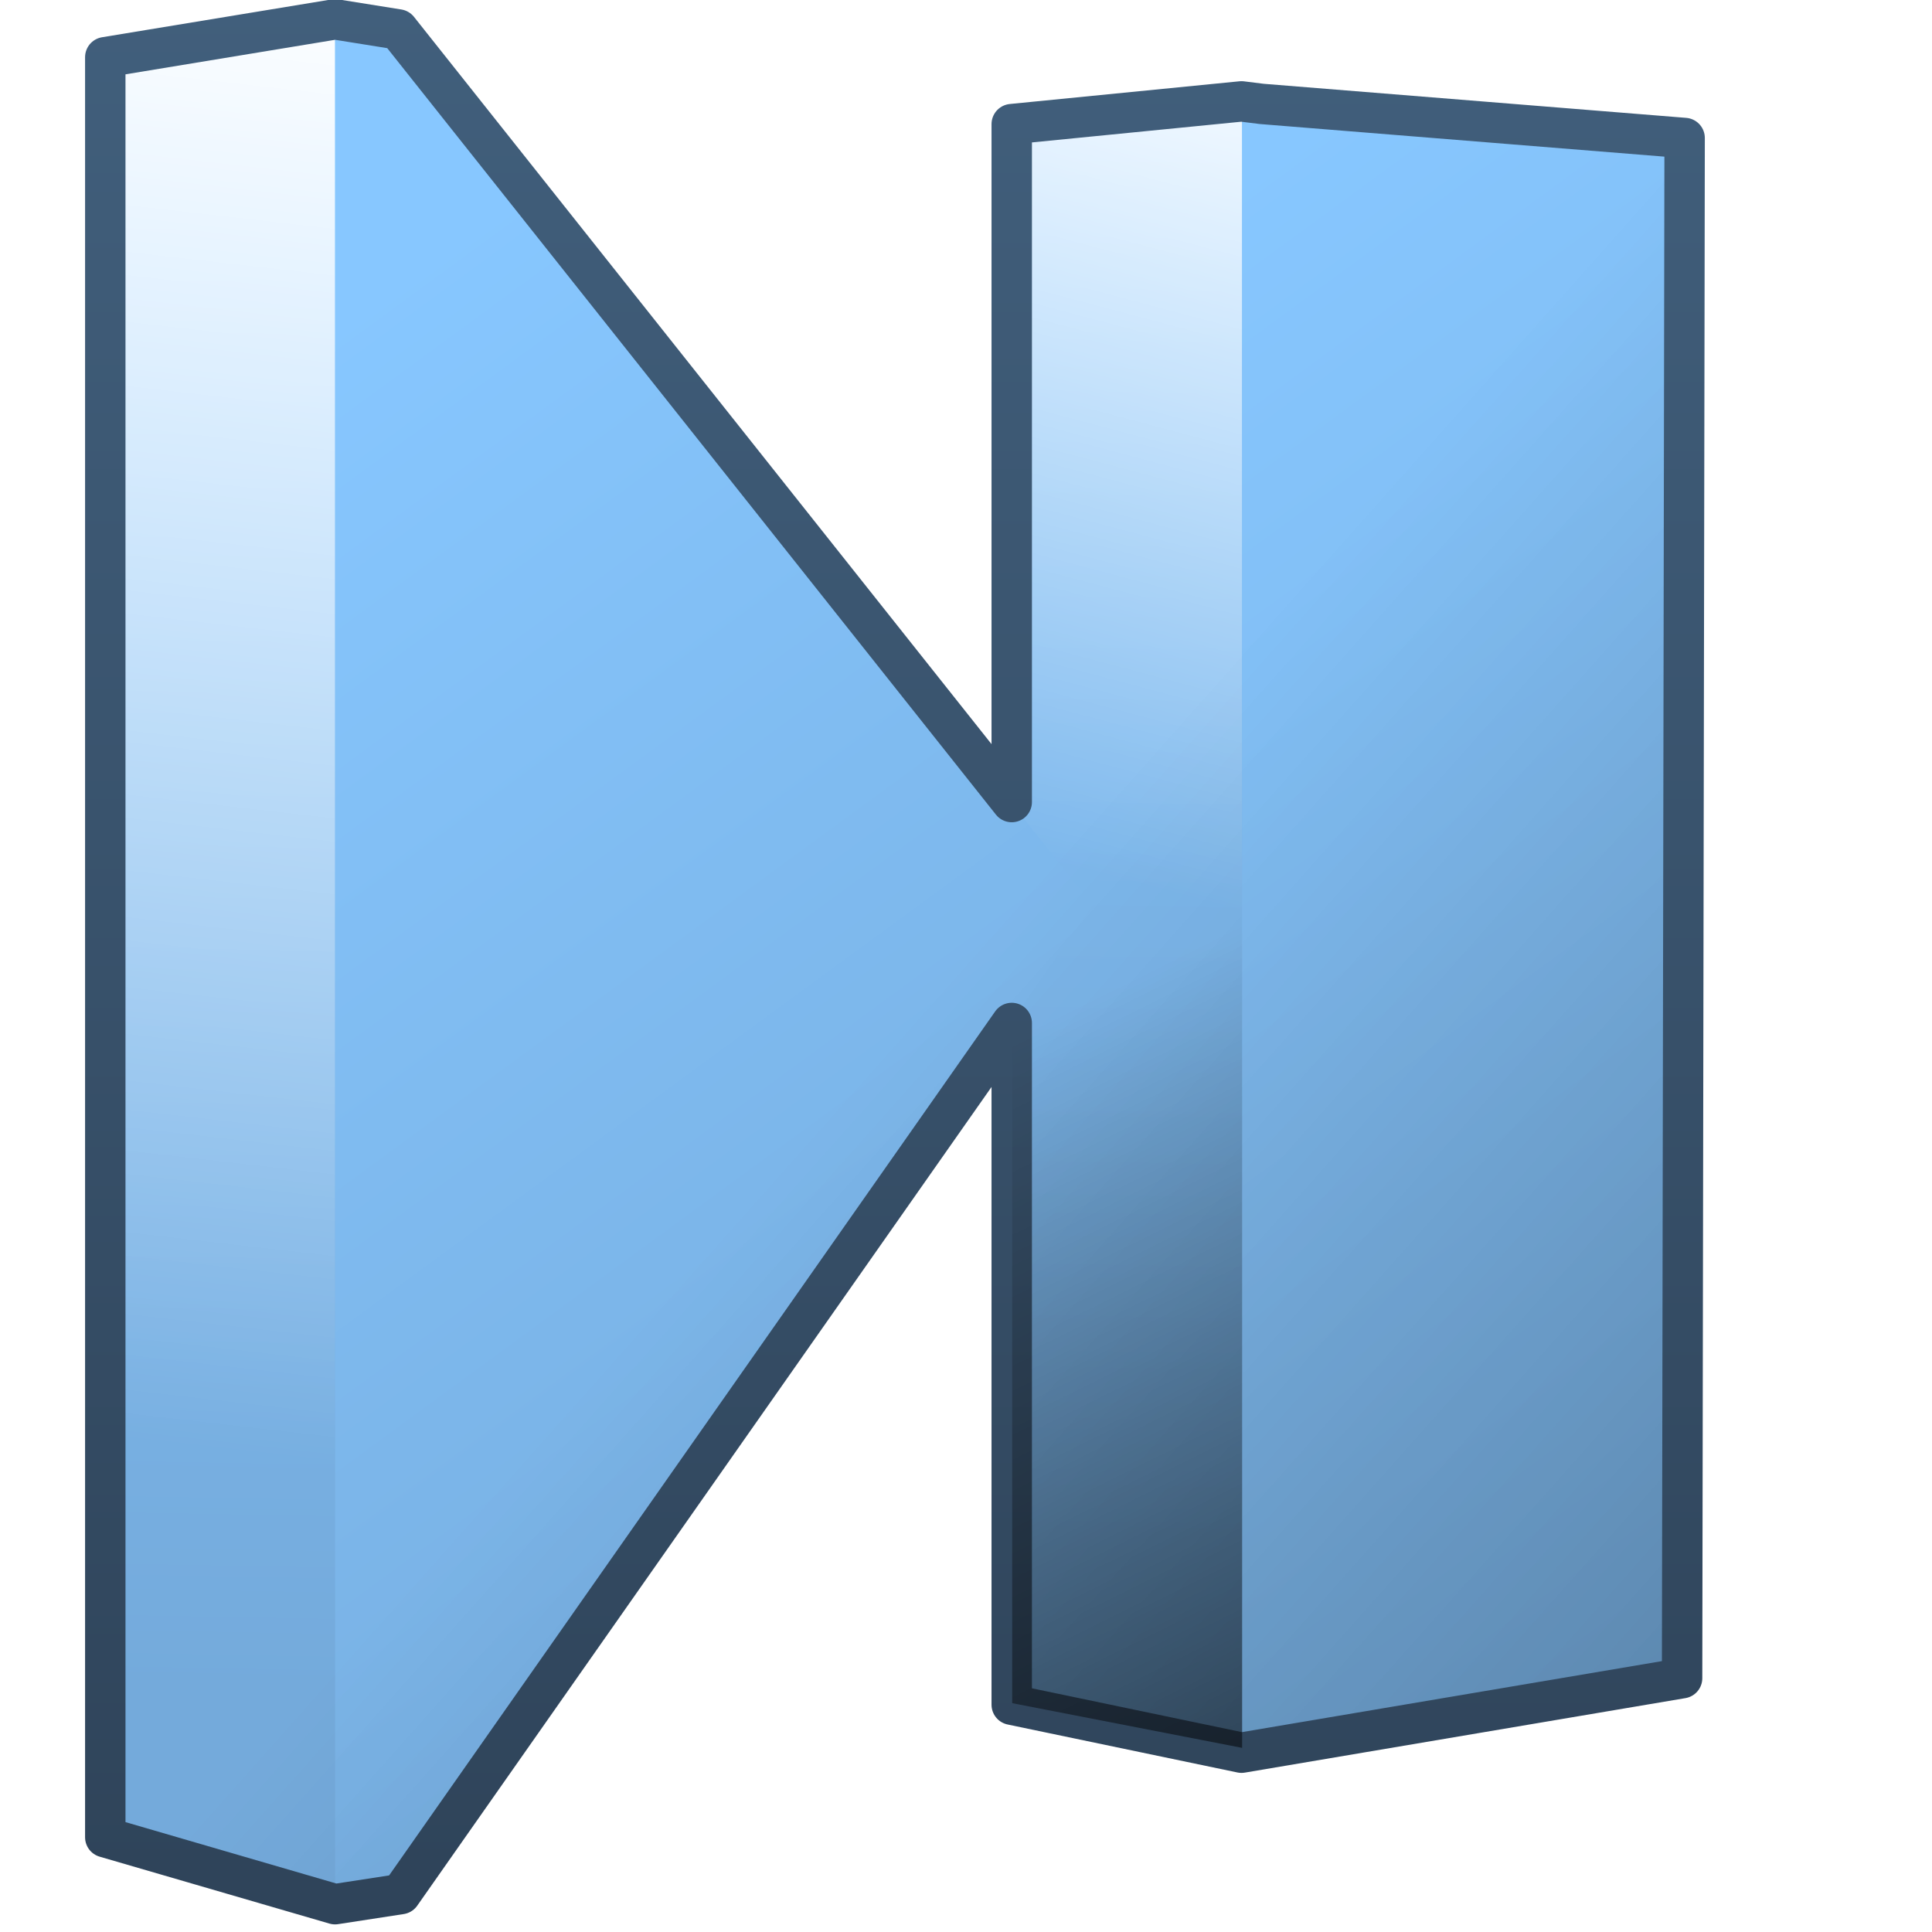
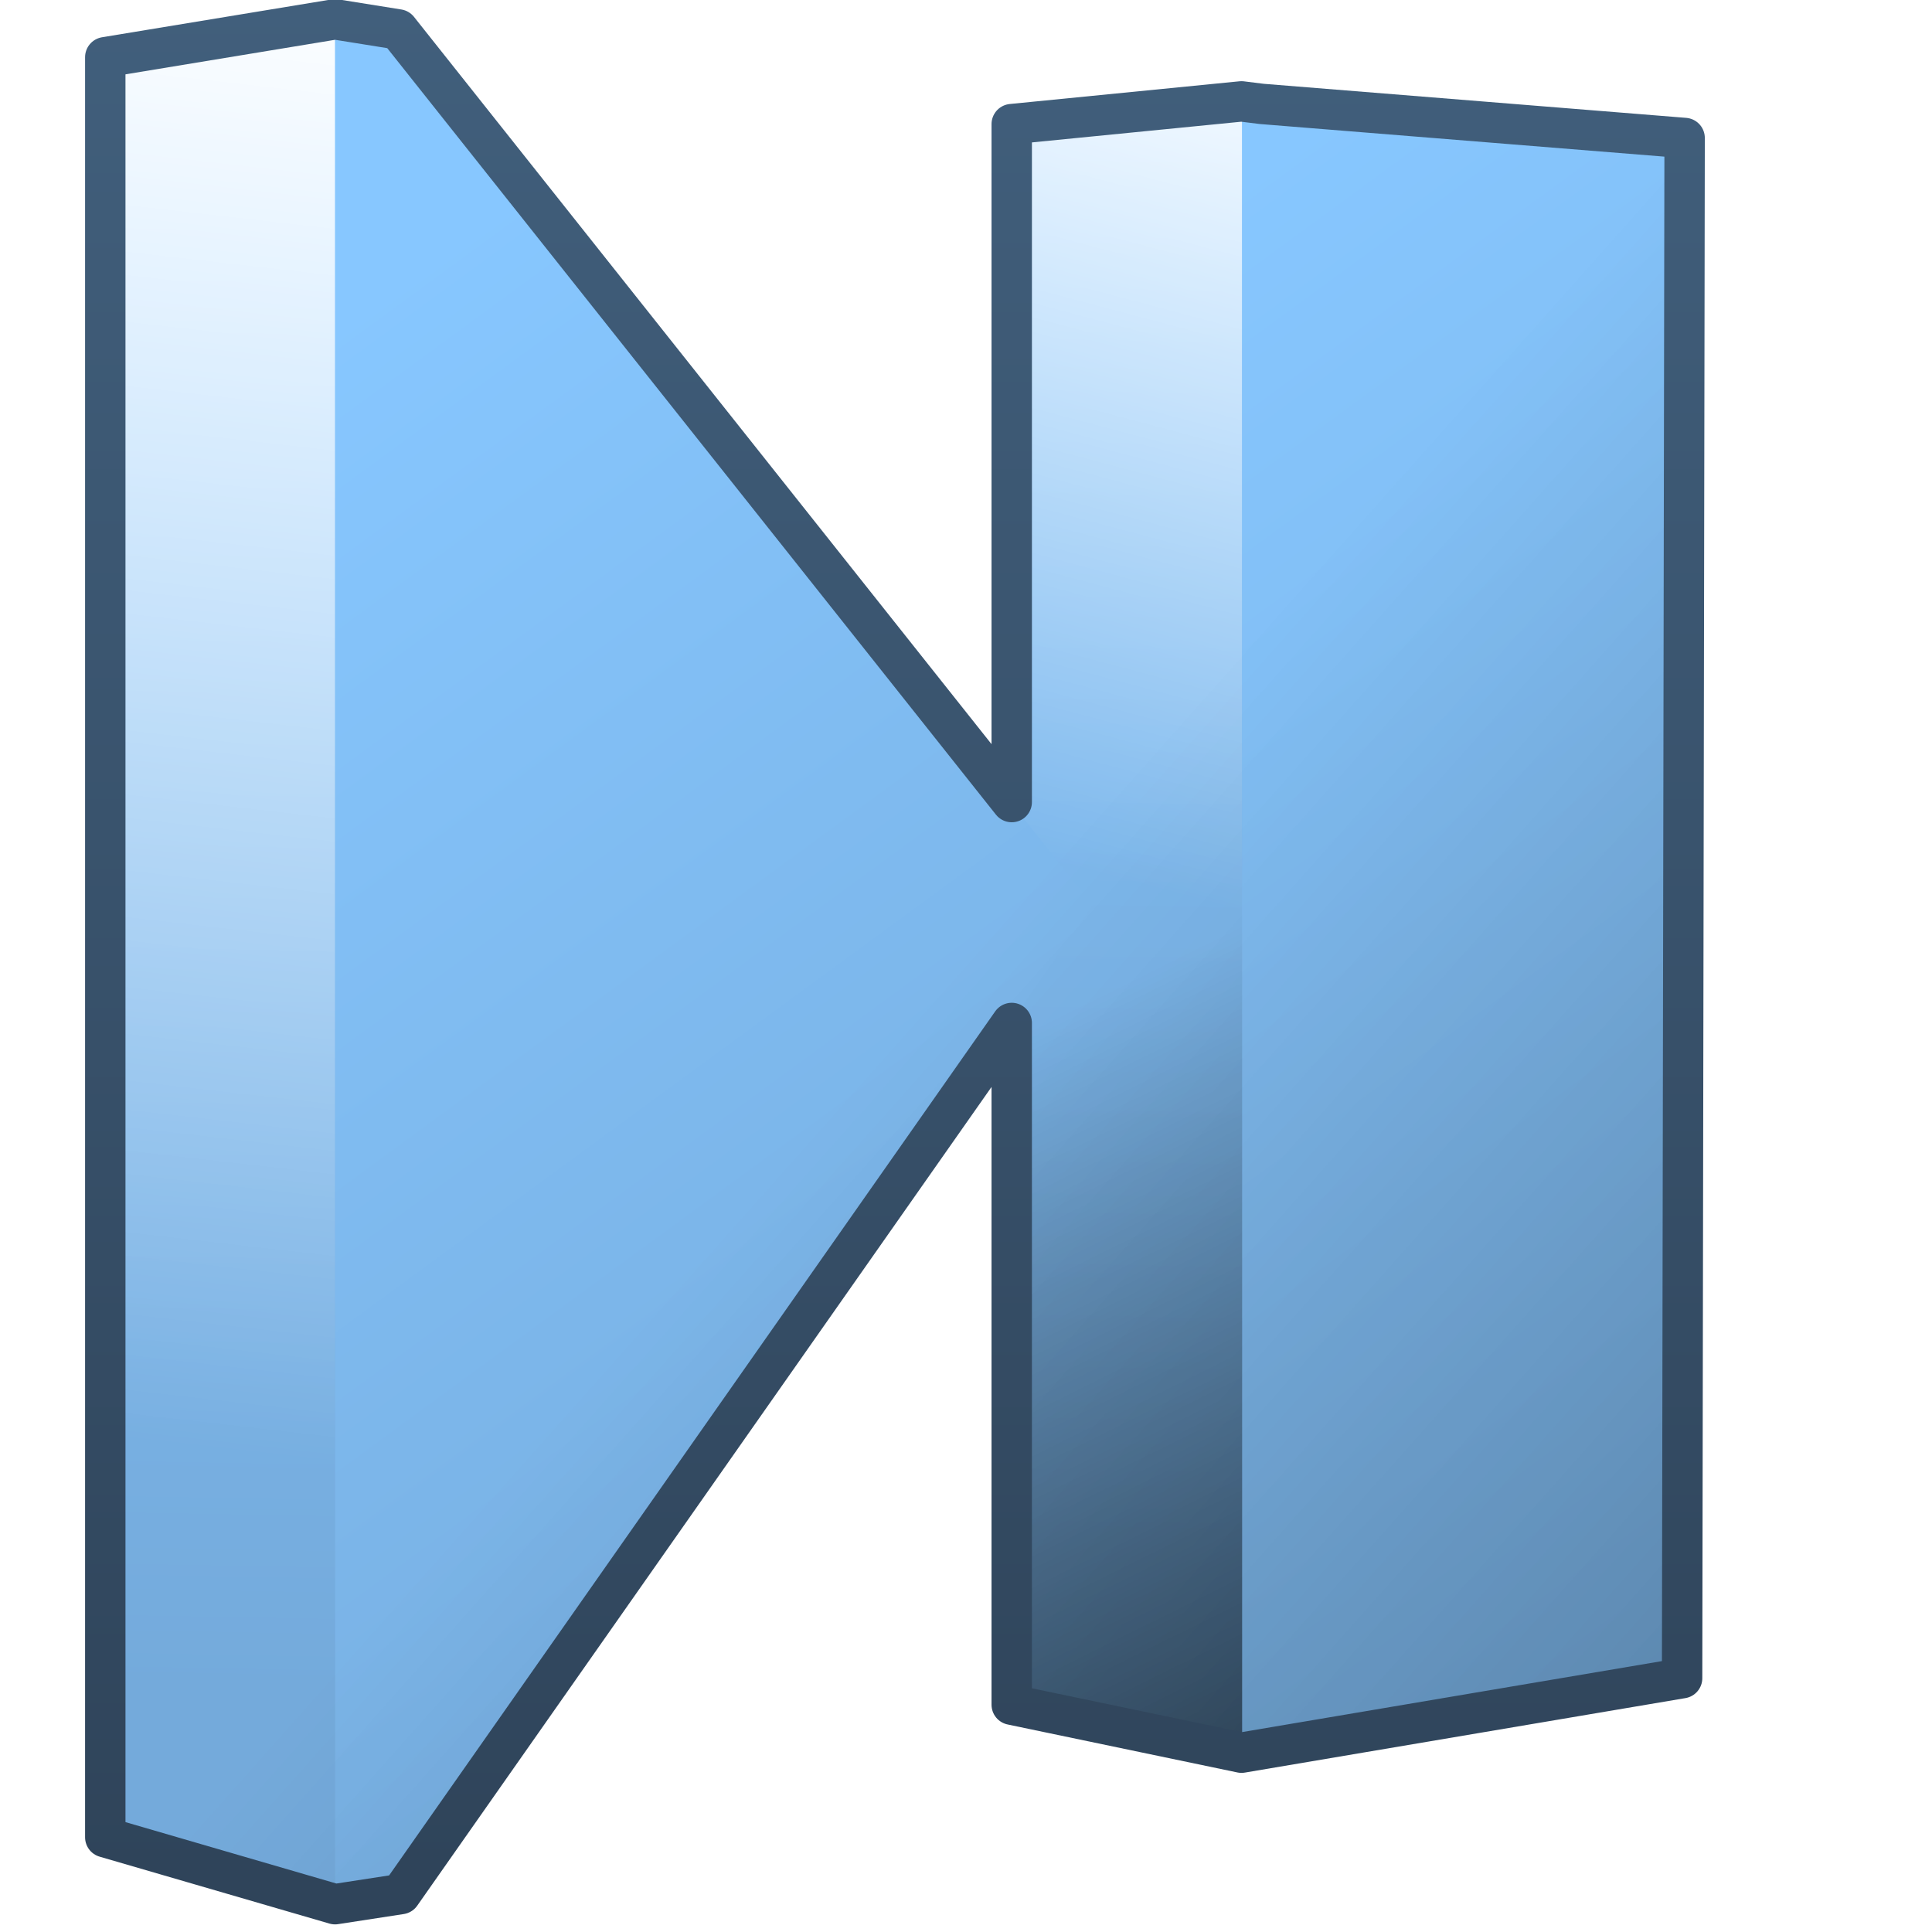
- <svg xmlns="http://www.w3.org/2000/svg" xmlns:xlink="http://www.w3.org/1999/xlink" width="128" height="128" id="svg2" version="1.0">
+ <svg xmlns="http://www.w3.org/2000/svg" xmlns:xlink="http://www.w3.org/1999/xlink" width="136.533" height="136.533" id="svg2" version="1.0">
  <defs id="defs4">
-     <linearGradient y2="981.542" x2="493.579" y1="944.671" x1="494.25" gradientTransform="matrix(2.676524,0,0,2.676524,-1308.285,-2514.903)" gradientUnits="userSpaceOnUse" id="linearGradient5525" xlink:href="#linearGradient5316" />
-     <linearGradient y2="975.042" x2="490.079" y1="938.671" x1="494.25" gradientTransform="matrix(2.676524,0,0,2.676524,-1308.285,-2514.903)" gradientUnits="userSpaceOnUse" id="linearGradient5522" xlink:href="#linearGradient5362" />
-     <linearGradient y2="981.542" x2="493.579" y1="944.671" x1="494.25" gradientTransform="matrix(2.676524,0,0,2.676524,-1248.196,-2524.602)" gradientUnits="userSpaceOnUse" id="linearGradient5519" xlink:href="#linearGradient5316" />
-     <linearGradient y2="964.292" x2="491.405" y1="942.921" x1="497.096" gradientTransform="matrix(2.676524,0,0,2.676524,-1248.196,-2524.602)" gradientUnits="userSpaceOnUse" id="linearGradient5516" xlink:href="#linearGradient5362" />
-     <linearGradient y2="980.387" x2="520.838" y1="947.625" x1="496.846" gradientTransform="matrix(2.676524,0,0,2.676524,-1248.196,-2524.602)" gradientUnits="userSpaceOnUse" id="linearGradient5513" xlink:href="#linearGradient5316" />
-     <linearGradient y2="980.387" x2="520.838" y1="947.625" x1="496.846" gradientTransform="matrix(2.676524,0,0,2.676524,-1308.285,-2514.903)" gradientUnits="userSpaceOnUse" id="linearGradient5510" xlink:href="#linearGradient5316" />
-     <linearGradient gradientUnits="userSpaceOnUse" y2="171.594" x2="690.953" y1="218.08" x1="690.953" id="linearGradient10496" xlink:href="#linearGradient9863" gradientTransform="matrix(2.676524,0,0,2.676524,-1790.06,-459.3327)" />
-     <linearGradient y2="843.422" x2="812.5" y1="923.672" x1="902.656" gradientTransform="matrix(2.676524,0,0,2.676524,-2111.242,-2193.72)" gradientUnits="userSpaceOnUse" id="linearGradient5507" xlink:href="#linearGradient5344" />
-     <linearGradient y2="947.518" x2="494.25" y1="979.192" x1="509.986" gradientTransform="matrix(2.676524,0,0,2.676524,-1248.196,-2471.072)" gradientUnits="userSpaceOnUse" id="linearGradient5504" xlink:href="#linearGradient5344" />
+     <linearGradient y2="981.542" x2="493.579" y1="944.671" x1="494.25" gradientTransform="matrix(2.854959,0,0,2.854959,-1395.504,-2682.563)" gradientUnits="userSpaceOnUse" id="linearGradient5525" xlink:href="#linearGradient5316" />
+     <linearGradient y2="975.042" x2="490.079" y1="938.671" x1="494.25" gradientTransform="matrix(2.854959,0,0,2.854959,-1395.504,-2682.563)" gradientUnits="userSpaceOnUse" id="linearGradient5522" xlink:href="#linearGradient5362" />
+     <linearGradient y2="981.542" x2="493.579" y1="944.671" x1="494.25" gradientTransform="matrix(2.854959,0,0,2.854959,-1331.409,-2692.909)" gradientUnits="userSpaceOnUse" id="linearGradient5519" xlink:href="#linearGradient5316" />
+     <linearGradient y2="964.292" x2="491.405" y1="942.921" x1="497.096" gradientTransform="matrix(2.854959,0,0,2.854959,-1331.409,-2692.909)" gradientUnits="userSpaceOnUse" id="linearGradient5516" xlink:href="#linearGradient5362" />
+     <linearGradient y2="980.387" x2="520.838" y1="947.625" x1="496.846" gradientTransform="matrix(2.854959,0,0,2.854959,-1331.409,-2692.909)" gradientUnits="userSpaceOnUse" id="linearGradient5513" xlink:href="#linearGradient5316" />
+     <linearGradient y2="980.387" x2="520.838" y1="947.625" x1="496.846" gradientTransform="matrix(2.854959,0,0,2.854959,-1395.504,-2682.563)" gradientUnits="userSpaceOnUse" id="linearGradient5510" xlink:href="#linearGradient5316" />
+     <linearGradient gradientUnits="userSpaceOnUse" y2="171.594" x2="690.953" y1="218.08" x1="690.953" id="linearGradient10496" xlink:href="#linearGradient9863" gradientTransform="matrix(2.854959,0,0,2.854959,-1909.397,-489.9548)" />
+     <linearGradient y2="843.422" x2="812.5" y1="923.672" x1="902.656" gradientTransform="matrix(2.854959,0,0,2.854959,-2251.992,-2339.968)" gradientUnits="userSpaceOnUse" id="linearGradient5507" xlink:href="#linearGradient5344" />
+     <linearGradient y2="947.518" x2="494.25" y1="979.192" x1="509.986" gradientTransform="matrix(2.854959,0,0,2.854959,-1331.409,-2635.81)" gradientUnits="userSpaceOnUse" id="linearGradient5504" xlink:href="#linearGradient5344" />
    <linearGradient y2="981.542" x2="493.579" y1="944.671" x1="494.25" gradientTransform="matrix(2.676524,0,0,2.676524,-1308.668,-2514.903)" gradientUnits="userSpaceOnUse" id="linearGradient5550" xlink:href="#linearGradient5316" />
    <linearGradient y2="981.542" x2="493.579" y1="944.671" x1="494.25" gradientTransform="matrix(2.676524,0,0,2.676524,-1248.579,-2524.602)" gradientUnits="userSpaceOnUse" id="linearGradient5547" xlink:href="#linearGradient5316" />
    <linearGradient y2="962.549" x2="486.829" y1="944.746" x1="506.44" gradientTransform="matrix(2.676524,0,0,2.676524,-1248.579,-2524.602)" gradientUnits="userSpaceOnUse" id="linearGradient5544" xlink:href="#linearGradient5362" />
    <linearGradient y2="985.036" x2="511.01" y1="955.122" x1="473.911" gradientTransform="matrix(2.676524,0,0,2.676524,-1248.579,-2524.602)" gradientUnits="userSpaceOnUse" id="linearGradient5541" xlink:href="#linearGradient5344" />
    <linearGradient y2="980.387" x2="520.838" y1="947.625" x1="496.846" gradientTransform="matrix(2.676524,0,0,2.676524,-1308.668,-2514.903)" gradientUnits="userSpaceOnUse" id="linearGradient5538" xlink:href="#linearGradient5316" />
    <linearGradient y2="980.387" x2="520.838" y1="947.625" x1="496.846" gradientTransform="matrix(2.676524,0,0,2.676524,-1248.579,-2524.602)" gradientUnits="userSpaceOnUse" id="linearGradient5535" xlink:href="#linearGradient5316" />
    <linearGradient y2="970.792" x2="492.829" y1="940.094" x1="494.25" gradientTransform="matrix(2.676524,0,0,2.676524,-1308.668,-2514.903)" gradientUnits="userSpaceOnUse" id="linearGradient5529" xlink:href="#linearGradient5362" />
    <linearGradient gradientUnits="userSpaceOnUse" y2="171.594" x2="630.969" y1="218.074" x1="630.969" id="linearGradient10494" xlink:href="#linearGradient9863" gradientTransform="matrix(2.676524,0,0,2.676524,-1629.851,-459.3326)" />
    <linearGradient gradientTransform="matrix(2.676524,0,0,2.676524,-1790.443,-2193.72)" y2="840.947" x2="690.969" y1="928.275" x1="785.354" gradientUnits="userSpaceOnUse" id="linearGradient5532" xlink:href="#linearGradient5344" />
    <linearGradient y2="1027.817" x2="495.93" y1="946.344" x1="480.63" gradientTransform="matrix(2.754382,0,0,2.754307,-1334.061,-2588.112)" gradientUnits="userSpaceOnUse" id="linearGradient8655" xlink:href="#linearGradient5439" />
    <linearGradient y2="1060.132" x2="613.535" y1="924.78" x1="477.953" gradientTransform="matrix(2.754382,0,0,2.754307,-1334.061,-2588.112)" gradientUnits="userSpaceOnUse" id="linearGradient8657" xlink:href="#linearGradient5439" />
    <linearGradient y2="946.157" x2="477.035" y1="981.771" x1="501.275" gradientTransform="matrix(2.754382,0,0,2.754307,-1334.061,-2588.112)" gradientUnits="userSpaceOnUse" id="linearGradient8659" xlink:href="#linearGradient5439" />
    <linearGradient y2="968.26" x2="499.962" y1="952.113" x1="488.525" gradientTransform="matrix(2.754382,0,0,2.754307,-1334.061,-2588.112)" gradientUnits="userSpaceOnUse" id="linearGradient8661" xlink:href="#linearGradient5316" />
    <linearGradient gradientTransform="matrix(2.676524,0,0,2.676524,-2422.817,22.44165)" gradientUnits="userSpaceOnUse" y2="12.417" x2="913.161" y1="37.917" x1="954.06" id="linearGradient8681" xlink:href="#linearGradient5344" />
    <linearGradient y2="913.805" x2="459.791" y1="969.191" x1="500.936" gradientTransform="matrix(2.754382,0,0,2.754307,-1334.061,-2588.112)" gradientUnits="userSpaceOnUse" id="linearGradient8663" xlink:href="#linearGradient5439" />
    <linearGradient y2="969.897" x2="483.942" y1="955.445" x1="486.445" gradientTransform="matrix(2.754382,0,0,2.754307,-1333.985,-2588.112)" gradientUnits="userSpaceOnUse" id="linearGradient8665" xlink:href="#linearGradient5316" />
    <linearGradient y2="1040.997" x2="558.989" y1="949.015" x1="504.249" gradientTransform="matrix(2.754382,0,0,2.754307,-1334.061,-2588.112)" gradientUnits="userSpaceOnUse" id="linearGradient8677" xlink:href="#linearGradient5439" />
    <linearGradient gradientUnits="userSpaceOnUse" y2="52.69" x2="926.96" y1="96.604" x1="926.96" id="linearGradient10082" xlink:href="#linearGradient9863" gradientTransform="matrix(2.676524,0,0,2.676524,-2422.817,-138.1498)" />
    <linearGradient y2="86.787" x2="945.226" y1="69.827" x1="938.682" gradientTransform="matrix(2.786523,0,0,2.786523,-2527.137,-147.7354)" gradientUnits="userSpaceOnUse" id="linearGradient8671" xlink:href="#linearGradient5316" />
    <linearGradient gradientTransform="matrix(2.676524,0,0,2.676524,-2422.817,22.44165)" gradientUnits="userSpaceOnUse" y2="29.104" x2="909.067" y1="-2.407" x1="903.752" id="linearGradient8675" xlink:href="#linearGradient5362" />
    <linearGradient id="linearGradient2481">
      <stop style="stop-color:#87c6ff;stop-opacity:1;" offset="0" id="stop2483" />
      <stop id="stop3944" offset="0.5" style="stop-color:#75aadb;stop-opacity:1;" />
      <stop style="stop-color:#75aadb;stop-opacity:1;" offset="1" id="stop2485" />
    </linearGradient>
    <linearGradient id="linearGradient12578">
      <stop id="stop12580" offset="0" style="stop-color:#e9b551;stop-opacity:1;" />
      <stop id="stop12582" offset="1" style="stop-color:#b48739;stop-opacity:1;" />
    </linearGradient>
    <linearGradient id="linearGradient4395">
      <stop style="stop-color:#000000;stop-opacity:0.351;" offset="0" id="stop4397" />
      <stop id="stop4399" offset="0.455" style="stop-color:#000000;stop-opacity:0.291;" />
      <stop style="stop-color:#000000;stop-opacity:0" offset="1" id="stop4401" />
    </linearGradient>
    <linearGradient id="linearGradient7210">
      <stop style="stop-color:#75aadb;stop-opacity:1" offset="0" id="stop7212" />
      <stop style="stop-color:#87c7ff;stop-opacity:1;" offset="0.5" id="stop8994" />
      <stop style="stop-color:#74aadb;stop-opacity:1;" offset="1" id="stop7214" />
    </linearGradient>
    <linearGradient id="linearGradient12594">
      <stop id="stop12596" offset="0" style="stop-color:#e9b551;stop-opacity:1;" />
      <stop id="stop12598" offset="1" style="stop-color:#e9b551;stop-opacity:0;" />
    </linearGradient>
    <linearGradient id="linearGradient5316">
      <stop style="stop-color:#87c7ff;stop-opacity:1;" offset="0" id="stop5320" />
      <stop style="stop-color:#74aadb;stop-opacity:1;" offset="1" id="stop5322" />
    </linearGradient>
    <linearGradient id="linearGradient9863">
      <stop style="stop-color:#2f445a;stop-opacity:1;" offset="0" id="stop9865" />
      <stop style="stop-color:#415f7c;stop-opacity:1" offset="1" id="stop9867" />
    </linearGradient>
    <linearGradient id="linearGradient12336">
      <stop id="stop12338" offset="0" style="stop-color:#ff6e00;stop-opacity:1;" />
      <stop id="stop12340" offset="1" style="stop-color:#eb2600;stop-opacity:1;" />
    </linearGradient>
    <linearGradient id="linearGradient5362">
      <stop style="stop-color:#ffffff;stop-opacity:1;" offset="0" id="stop5364" />
      <stop style="stop-color:#ffffff;stop-opacity:0;" offset="1" id="stop5366" />
    </linearGradient>
    <linearGradient id="linearGradient5439">
      <stop style="stop-color:#ffffff;stop-opacity:1;" offset="0" id="stop5441" />
      <stop style="stop-color:#000000;stop-opacity:1;" offset="1" id="stop5443" />
    </linearGradient>
    <linearGradient xlink:href="#linearGradient5439" id="linearGradient13309" gradientUnits="userSpaceOnUse" x1="499.907" y1="953.395" x2="652.752" y2="1116.941" gradientTransform="matrix(2.676524,0,0,2.676524,-1298.677,-2514.903)" />
    <linearGradient id="linearGradient5398">
      <stop style="stop-color:#87c6ff;stop-opacity:1;" offset="0" id="stop5400" />
      <stop style="stop-color:#87c6ff;stop-opacity:0" offset="1" id="stop5402" />
    </linearGradient>
    <linearGradient xlink:href="#linearGradient5398" id="linearGradient13322" gradientUnits="userSpaceOnUse" x1="500.878" y1="948.12" x2="500.878" y2="953.175" gradientTransform="matrix(2.676524,0,0,2.676524,-1298.677,-2514.903)" />
    <linearGradient id="linearGradient5344">
      <stop style="stop-color:#000000;stop-opacity:1;" offset="0" id="stop5346" />
      <stop style="stop-color:#000000;stop-opacity:0;" offset="1" id="stop5348" />
    </linearGradient>
    <linearGradient xlink:href="#linearGradient5344" id="linearGradient13314" gradientUnits="userSpaceOnUse" x1="544.89" y1="919.058" x2="506.015" y2="969.808" gradientTransform="translate(-485.2101,-859.4386)" />
    <linearGradient id="linearGradient8702">
      <stop id="stop8704" offset="0" style="stop-color:#87c7ff;stop-opacity:1;" />
      <stop id="stop8706" offset="1" style="stop-color:#74aadb;stop-opacity:1;" />
    </linearGradient>
    <linearGradient xlink:href="#linearGradient8702" id="linearGradient13316" gradientUnits="userSpaceOnUse" gradientTransform="matrix(2.676524,0,0,2.676524,-1779.542,-994.6374)" x1="700.131" y1="378.87" x2="707.805" y2="395.749" />
  </defs>
  <g id="layer1">
-     <path id="path5591" d="M 22.204,126.168 L 6.971,121.709 L 6.971,3.8 L 22.204,1.281 L 25.59,4.048 L 25.85,123.58 L 22.204,126.168 z" style="fill:url(#linearGradient5525);fill-rule:evenodd;stroke:none;stroke-width:0.5;stroke-linecap:butt;stroke-linejoin:miter;stroke-miterlimit:4;stroke-dasharray:none;stroke-opacity:1;display:inline" />
-     <path style="fill:url(#linearGradient5522);fill-rule:evenodd;stroke:none;stroke-width:0.5;stroke-linecap:butt;stroke-linejoin:miter;stroke-miterlimit:4;stroke-dasharray:none;stroke-opacity:1;display:inline" d="M 22.204,102.749 L 6.971,102.548 L 6.971,3.8 L 22.204,1.281 L 22.204,102.749 z" id="path5595" />
-     <path style="fill:url(#linearGradient5519);fill-rule:evenodd;stroke:none;stroke-width:0.5;stroke-linecap:butt;stroke-linejoin:miter;stroke-miterlimit:4;stroke-dasharray:none;stroke-opacity:1;display:inline" d="M 82.294,116.093 L 67.06,112.956 L 67.06,8.226 L 82.294,6.705 L 99.611,9.185 L 99.106,107.899 L 82.294,116.093 z" id="path5599" />
-     <path id="path5601" d="M 82.294,64.277 L 67.06,64.076 L 67.06,8.24 L 82.294,6.705 L 82.294,64.277 z" style="fill:url(#linearGradient5516);fill-rule:evenodd;stroke:none;stroke-width:0.5;stroke-linecap:butt;stroke-linejoin:miter;stroke-miterlimit:4;stroke-dasharray:none;stroke-opacity:1;display:inline" />
-     <path style="fill:url(#linearGradient5513);fill-rule:evenodd;stroke:none;stroke-width:0.5;stroke-linecap:butt;stroke-linejoin:miter;stroke-miterlimit:4;stroke-dasharray:none;stroke-opacity:1;display:inline" d="M 82.294,116.095 L 82.294,6.777 L 111.599,9.144 L 111.466,111.198 L 82.294,116.095 z" id="path5597" />
-     <path id="path5593" d="M 22.204,126.15 L 22.204,1.298 L 26.374,1.993 L 72.39,59.983 L 26.427,125.443 L 22.204,126.15 z" style="fill:url(#linearGradient5510);fill-rule:evenodd;stroke:none;stroke-width:0.5;stroke-linecap:butt;stroke-linejoin:miter;stroke-miterlimit:4;stroke-dasharray:none;stroke-opacity:1;display:inline" />
-     <path id="path5603" d="M 22.198,1.281 L 6.975,3.789 L 6.975,121.724 L 22.198,126.157 L 26.547,125.488 L 67.03,67.775 L 67.03,112.942 L 82.253,116.12 L 111.443,111.185 L 111.611,9.143 L 83.591,6.884 L 82.253,6.717 L 67.03,8.223 L 67.03,53.138 L 26.38,1.95 L 22.198,1.281 z" style="fill:url(#linearGradient5507);fill-rule:evenodd;stroke:url(#linearGradient10496);stroke-width:2.677;stroke-linecap:round;stroke-linejoin:round;stroke-miterlimit:4;stroke-dasharray:none;stroke-opacity:1;display:inline" />
-     <path style="fill:url(#linearGradient5504);fill-rule:evenodd;stroke:none;stroke-width:0.5;stroke-linecap:butt;stroke-linejoin:miter;stroke-miterlimit:4;stroke-dasharray:none;stroke-opacity:1;display:inline" d="M 82.294,115.8 L 67.06,112.839 L 67.06,67.33 L 72.276,60.042 L 82.294,60.236 L 82.294,115.8 z" id="path5799" />
+     <path id="path5591" d="M 23.685,134.58 7.435,129.823 7.435,4.053 23.685,1.367 27.296,4.318 27.573,131.818 Z" style="display:inline;fill:url(#linearGradient5525);fill-rule:evenodd;stroke:none;stroke-width:0.533;stroke-linecap:butt;stroke-linejoin:miter;stroke-miterlimit:4;stroke-dasharray:none;stroke-opacity:1" />
+     <path style="display:inline;fill:url(#linearGradient5522);fill-rule:evenodd;stroke:none;stroke-width:0.533;stroke-linecap:butt;stroke-linejoin:miter;stroke-miterlimit:4;stroke-dasharray:none;stroke-opacity:1" d="M 23.685,109.599 7.435,109.384 7.435,4.053 23.685,1.367 Z" id="path5595" />
+     <path style="display:inline;fill:url(#linearGradient5519);fill-rule:evenodd;stroke:none;stroke-width:0.533;stroke-linecap:butt;stroke-linejoin:miter;stroke-miterlimit:4;stroke-dasharray:none;stroke-opacity:1" d="M 87.78,123.832 71.531,120.486 71.531,8.774 87.78,7.152 106.252,9.797 105.713,115.093 Z" id="path5599" />
+     <path id="path5601" d="M 87.78,68.562 71.531,68.347 71.531,8.79 87.78,7.152 Z" style="display:inline;fill:url(#linearGradient5516);fill-rule:evenodd;stroke:none;stroke-width:0.533;stroke-linecap:butt;stroke-linejoin:miter;stroke-miterlimit:4;stroke-dasharray:none;stroke-opacity:1" />
+     <path style="display:inline;fill:url(#linearGradient5513);fill-rule:evenodd;stroke:none;stroke-width:0.533;stroke-linecap:butt;stroke-linejoin:miter;stroke-miterlimit:4;stroke-dasharray:none;stroke-opacity:1" d="M 87.78,123.834 V 7.229 l 31.259,2.525 -0.142,108.857 z" id="path5597" />
+     <path id="path5593" d="M 23.685,134.56 V 1.384 L 28.132,2.126 77.216,63.982 28.189,133.806 Z" style="display:inline;fill:url(#linearGradient5510);fill-rule:evenodd;stroke:none;stroke-width:0.533;stroke-linecap:butt;stroke-linejoin:miter;stroke-miterlimit:4;stroke-dasharray:none;stroke-opacity:1" />
+     <path style="display:inline;fill:url(#linearGradient5504);fill-rule:evenodd;stroke:none;stroke-width:0.533;stroke-linecap:butt;stroke-linejoin:miter;stroke-miterlimit:4;stroke-dasharray:none;stroke-opacity:1" d="m 87.78,123.52 -16.249,-3.159 -2.9e-5,-48.542 5.563,-7.774 10.686,0.207 z" id="path5799" />
+     <path id="path5603" d="M 23.678,1.366 7.44,4.042 V 129.839 l 16.238,4.728 4.639,-0.714 43.181,-61.56 v 48.177 l 16.238,3.39 31.137,-5.264 L 119.051,9.752 89.164,7.343 87.736,7.165 71.498,8.771 V 56.681 L 28.139,2.08 Z" style="display:inline;fill:url(#linearGradient5507);fill-rule:evenodd;stroke:url(#linearGradient10496);stroke-width:2.855;stroke-linecap:round;stroke-linejoin:round;stroke-miterlimit:4;stroke-dasharray:none;stroke-opacity:1" />
  </g>
</svg>
